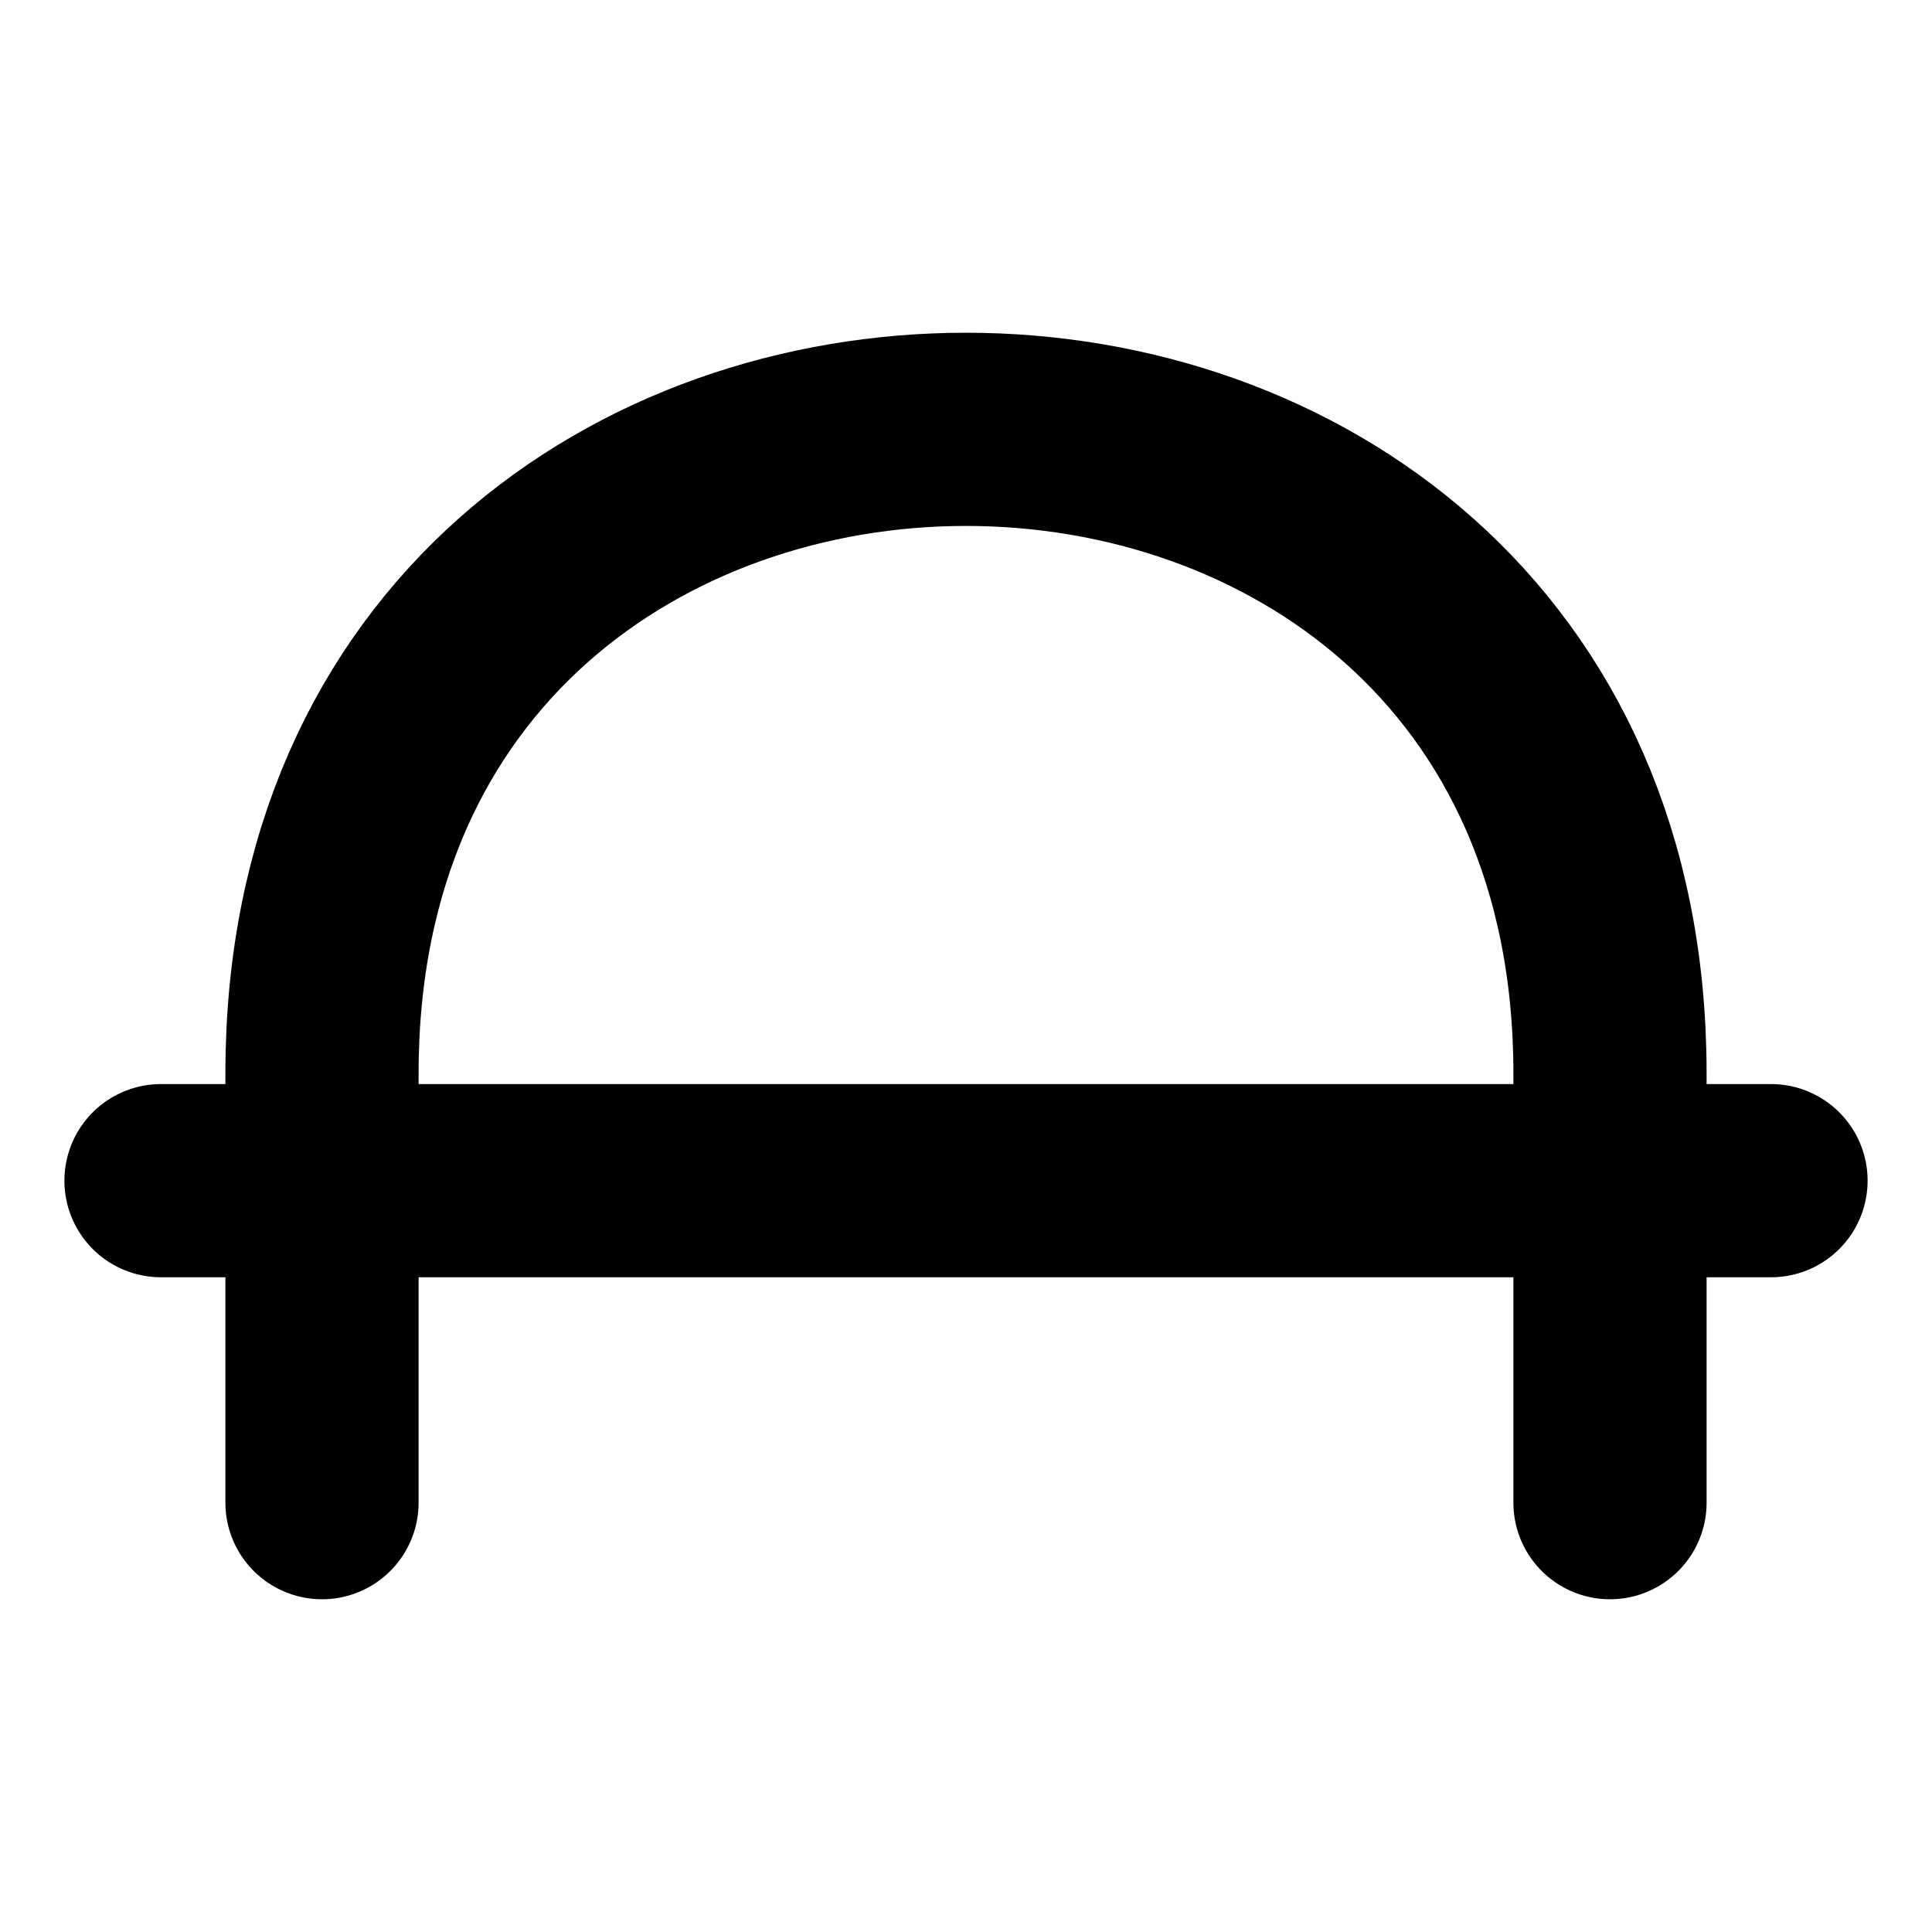
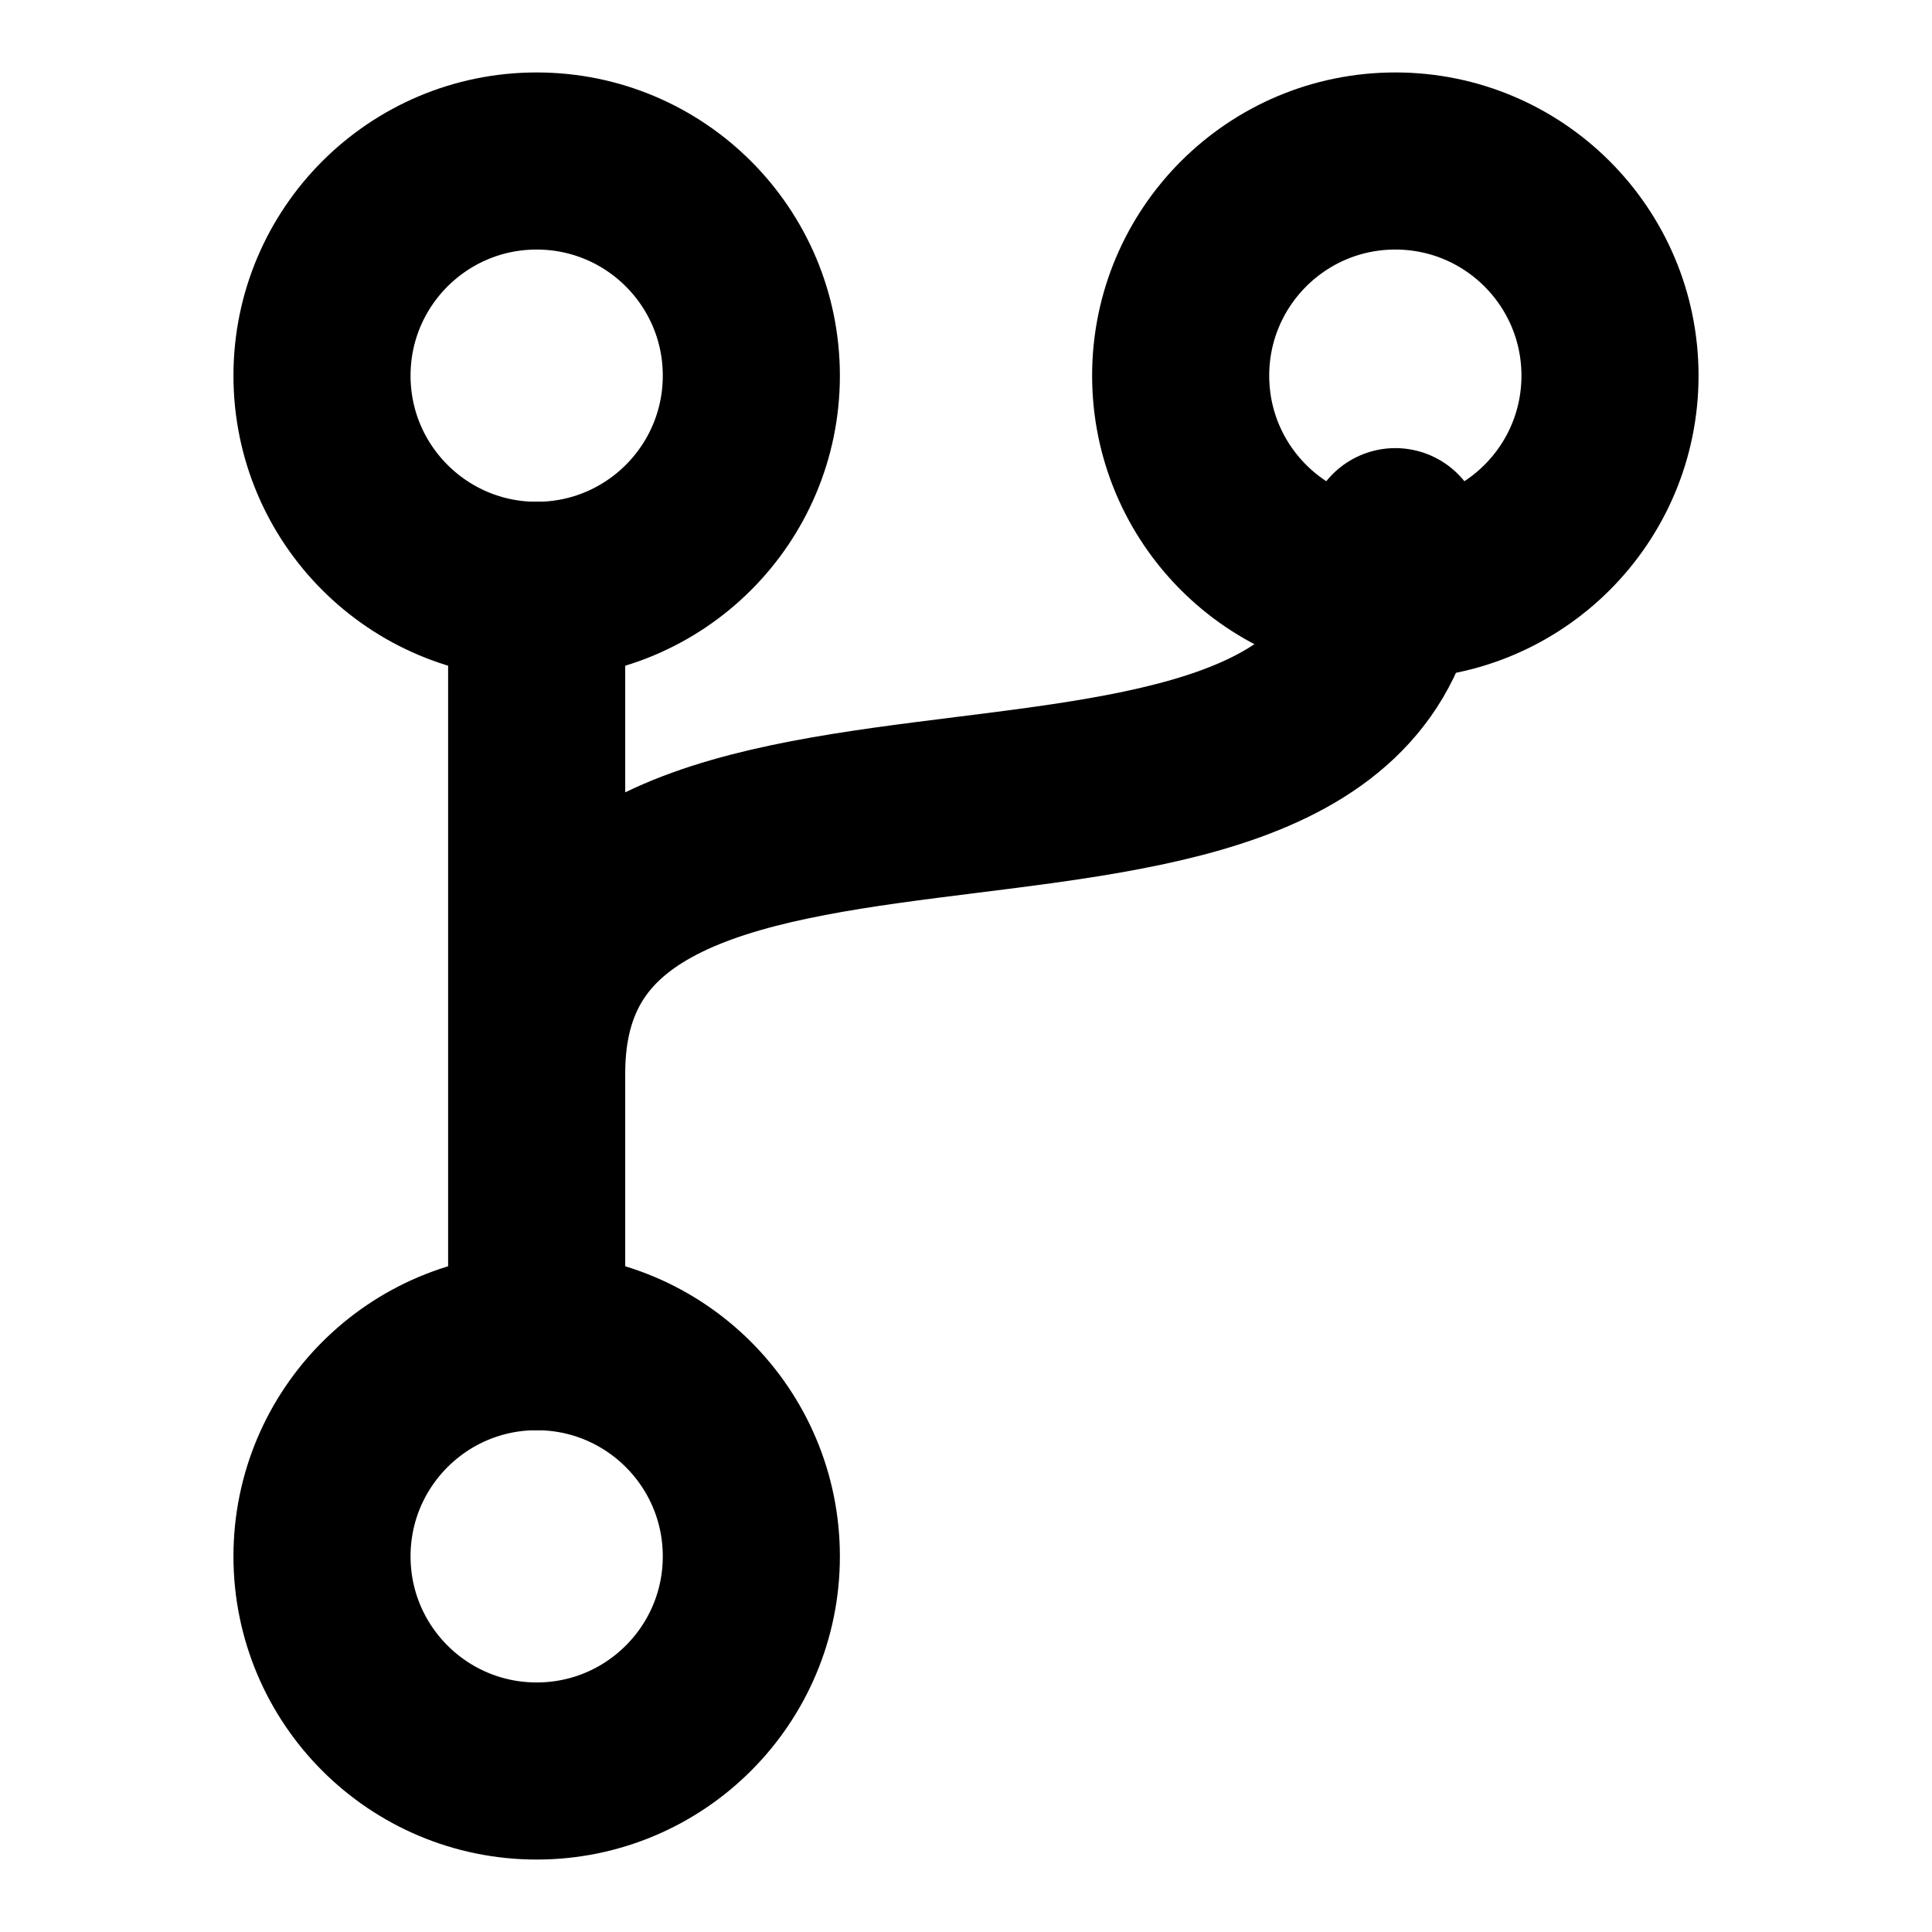
<svg xmlns="http://www.w3.org/2000/svg" width="18" height="18" viewBox="0 0 18 18">
-   <path d="M3 14V10C3 2 15 2 15 10V14M1.5 11H16.5" fill="none" stroke="#000" stroke-width="1.8" stroke-linecap="round" stroke-linejoin="round" />
+   <g fill="none" stroke="#000" stroke-width="1.65" stroke-linecap="round" stroke-linejoin="round">
+     <path d="M5 5.5v7M5 10c0-4 8-1 8-5" />
+     <circle cx="5" cy="3.5" r="2" />
+     <circle cx="5" cy="14.5" r="2" />
+     <circle cx="13" cy="3.5" r="2" />
+   </g>
</svg>
